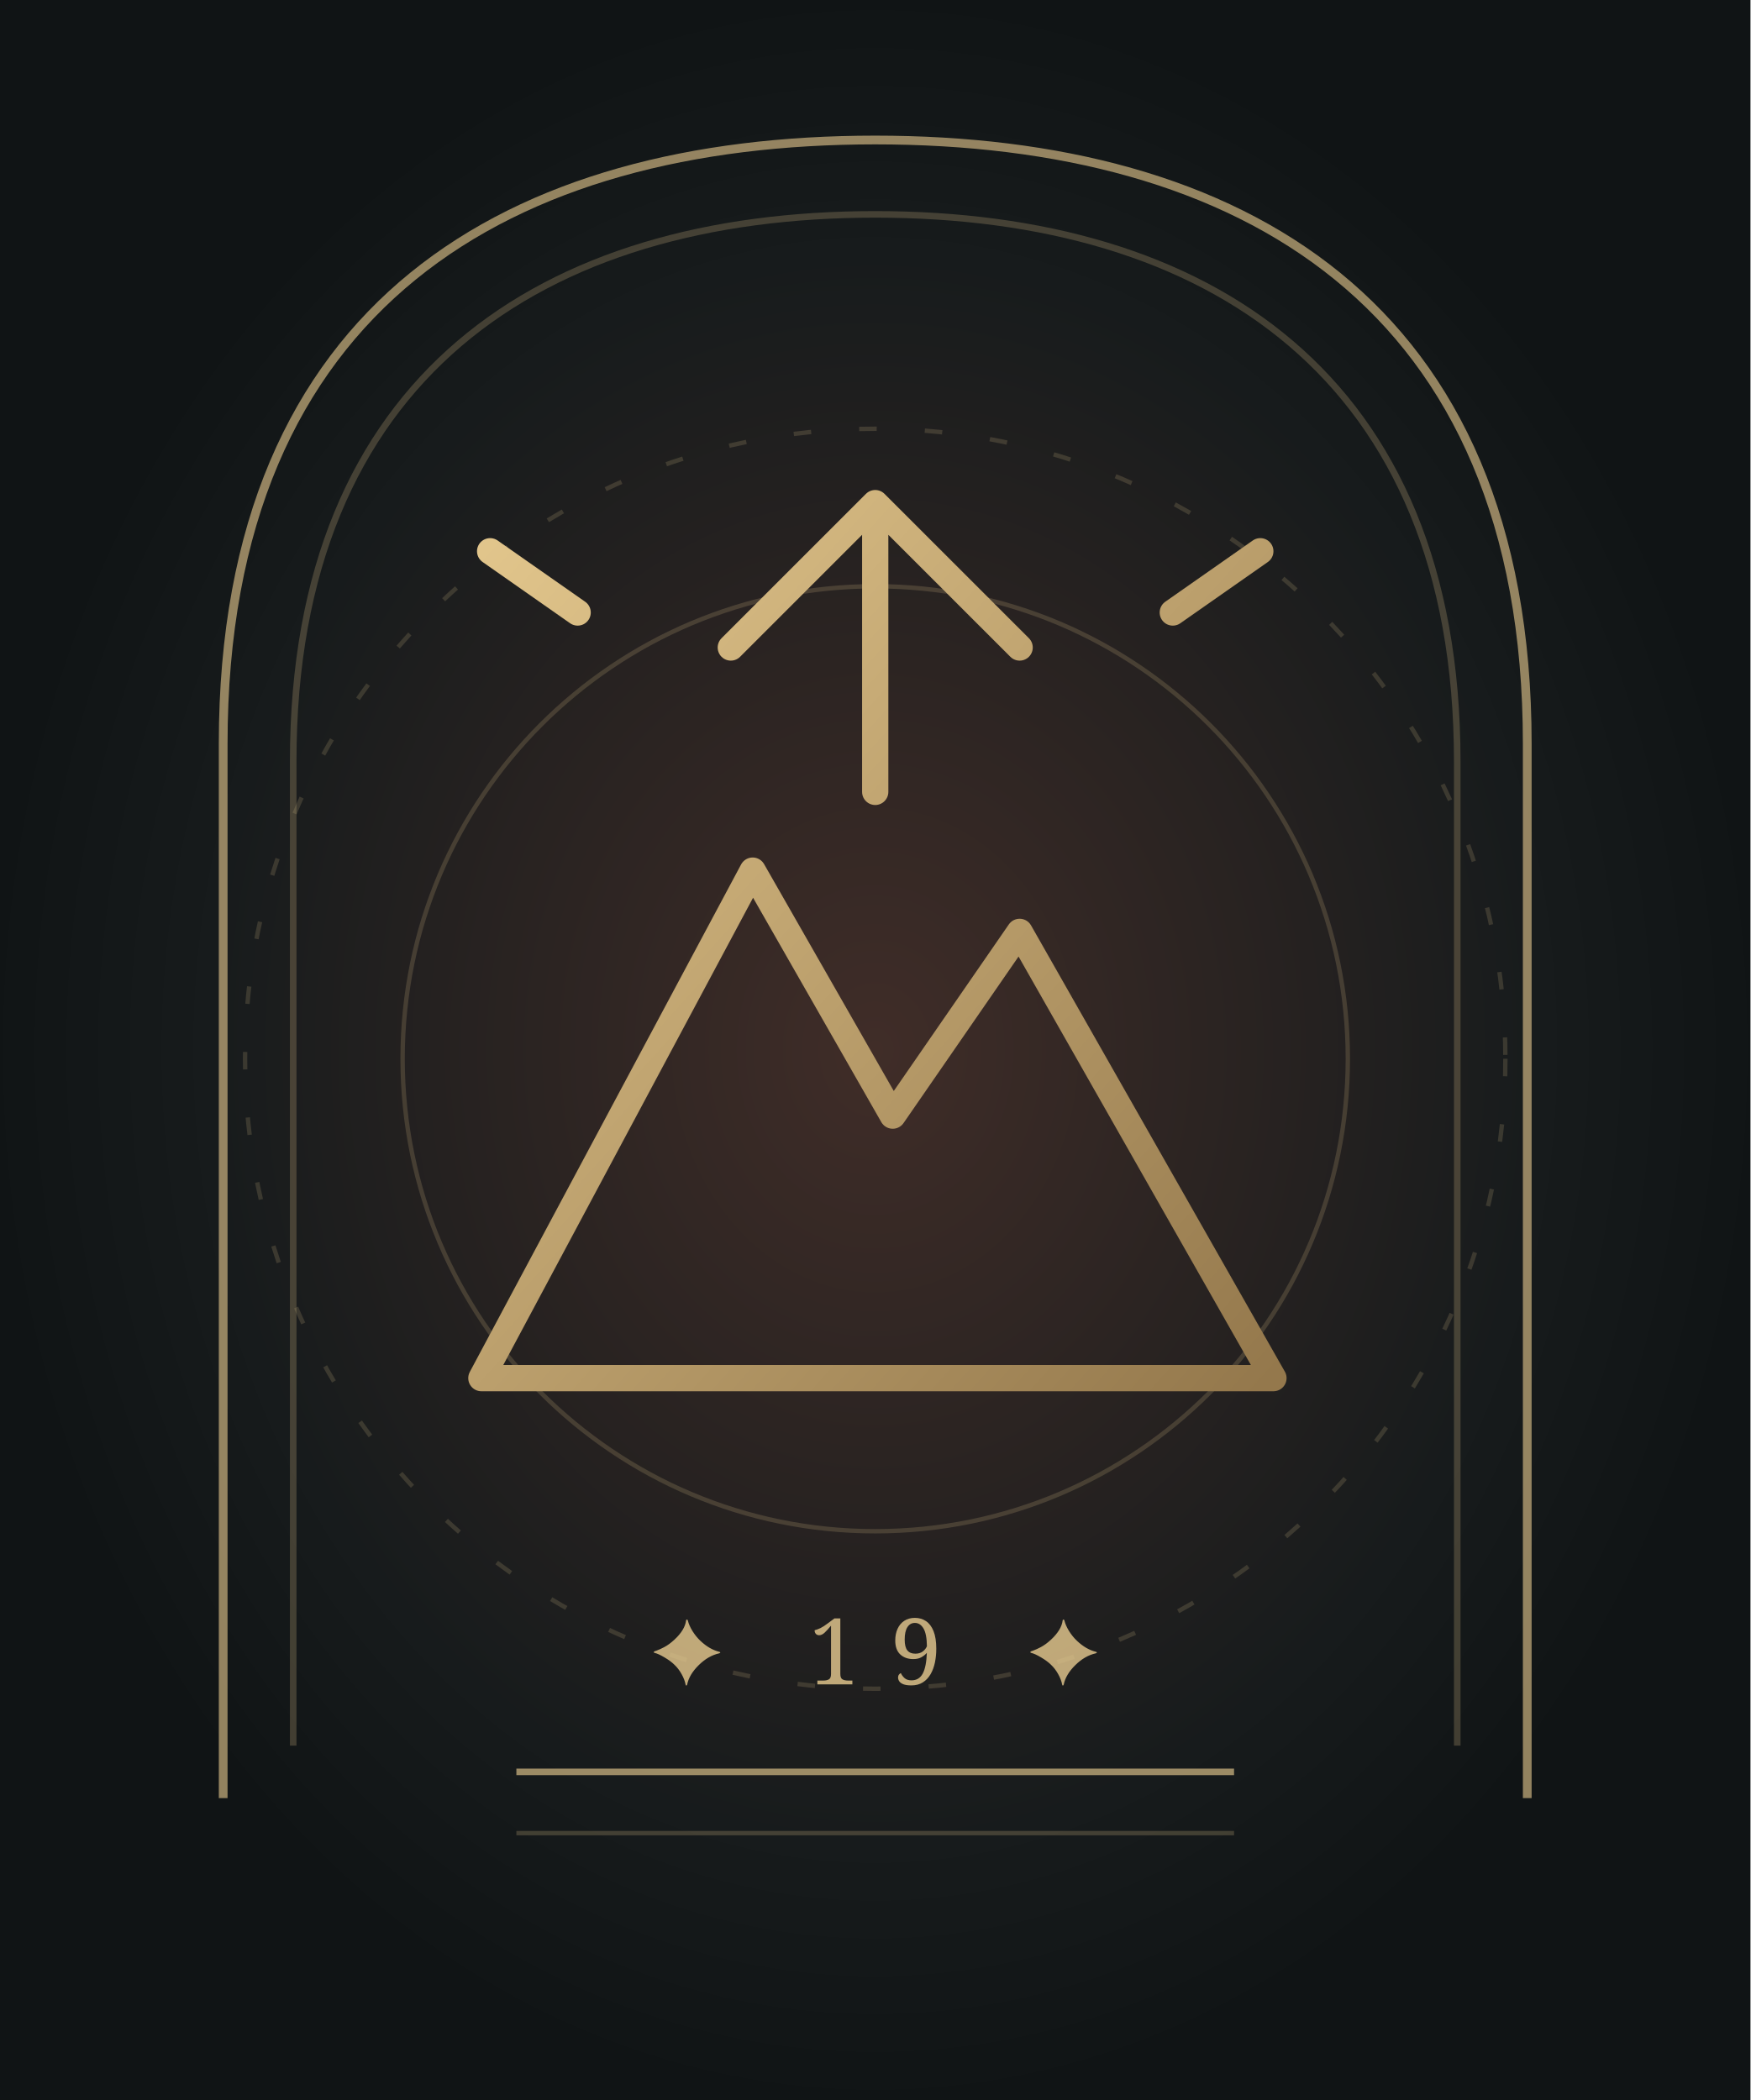
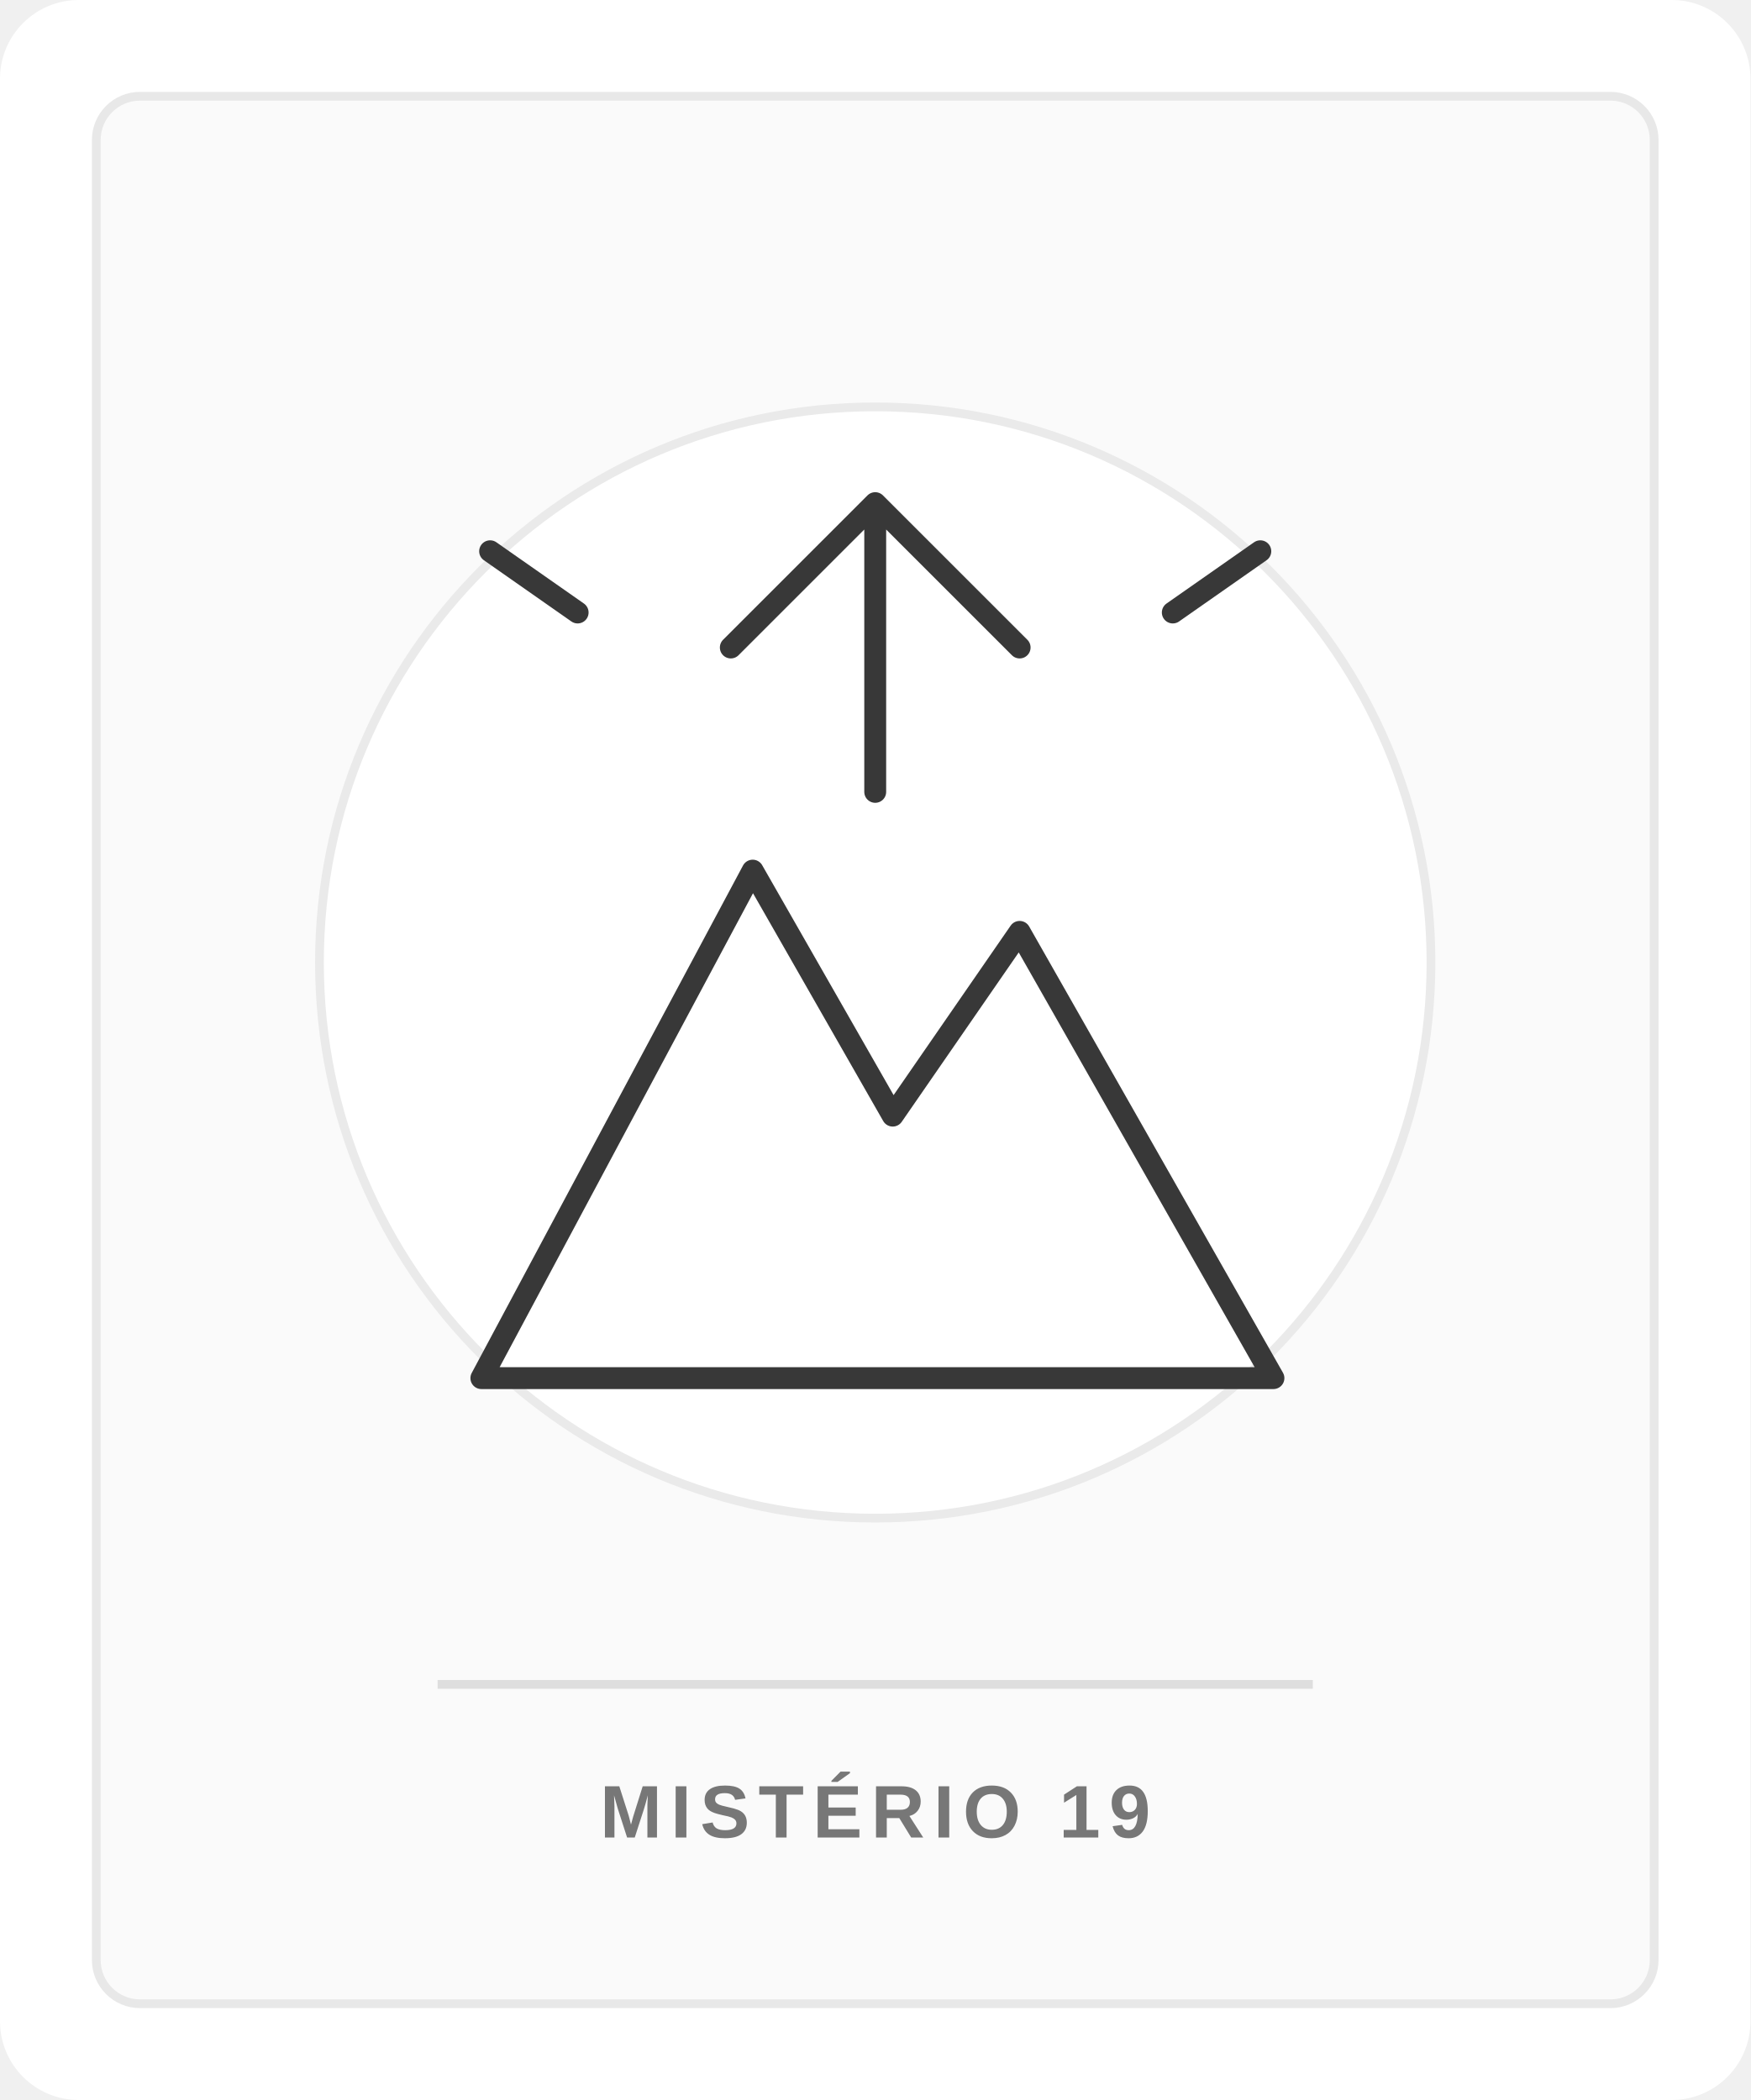
- <svg xmlns="http://www.w3.org/2000/svg" viewBox="0 0 400 480" role="img" aria-label="Arte simbólica do mistério transfiguracao">
-   <defs>
-     <radialGradient id="bg">
-       <stop stop-color="#402d28" />
-       <stop offset=".75" stop-color="#171b1c" />
-       <stop offset="1" stop-color="#101415" />
-     </radialGradient>
-     <linearGradient id="metal" x1="0" y1="0" x2="1" y2="1">
-       <stop stop-color="#e3c78d" />
-       <stop offset="1" stop-color="#94784c" />
-     </linearGradient>
-   </defs>
-   <rect width="400" height="480" fill="url(#bg)" />
-   <path d="M51 411V170C51 69 117 32 200 32S349 69 349 170v241" fill="none" stroke="#e3c78d" opacity=".62" stroke-width="2" />
-   <path d="M67 399V174C67 86 124 49 200 49S333 86 333 174v225" fill="none" stroke="#e3c78d" opacity=".23" stroke-width="1.5" />
-   <circle cx="200" cy="242" r="108" fill="none" stroke="#e3c78d" stroke-width="1" opacity=".18" />
-   <circle cx="200" cy="242" r="144" fill="none" stroke="#e3c78d" stroke-width="1" opacity=".17" stroke-dasharray="4 11" />
-   <g fill="none" stroke="url(#metal)" stroke-width="6" stroke-linecap="round" stroke-linejoin="round">
+ <svg xmlns="http://www.w3.org/2000/svg" viewBox="0 0 400 480" role="img" aria-label="Arte minimalista do mistério transfiguracao">
+   <rect width="400" height="480" rx="18" fill="#ffffff" />
+   <rect x="22" y="22" width="356" height="436" rx="10" fill="#fafafa" stroke="#e8e8e8" stroke-width="2" />
+   <circle cx="200" cy="220" r="127" fill="#ffffff" stroke="#eaeaea" stroke-width="2" />
+   <g fill="none" stroke="#383838" stroke-width="5" stroke-linecap="round" stroke-linejoin="round">
    <path d="M110 315l62-116 32 56 29-42 58 102zM200 116v65m-33-33 33-33 33 33M132 140l-20-14m176 0-20 14" />
  </g>
-   <g font-family="Georgia,serif" fill="#e3c78d" opacity=".82" text-anchor="middle">
-     <text x="200" y="385" font-size="21" letter-spacing="7">✦ 19 ✦</text>
-   </g>
-   <path d="M118 405h164" stroke="#e3c78d" stroke-width="1.5" opacity=".65" />
-   <path d="M118 419h164" stroke="#e3c78d" stroke-width="1" opacity=".22" />
+   <path d="M100 385h200" stroke="#dedede" stroke-width="2" />
+   <text x="200" y="420" text-anchor="middle" fill="#777" font-family="Arial,Helvetica,sans-serif" font-size="17" font-weight="700" letter-spacing="2">MISTÉRIO 19</text>
</svg>
